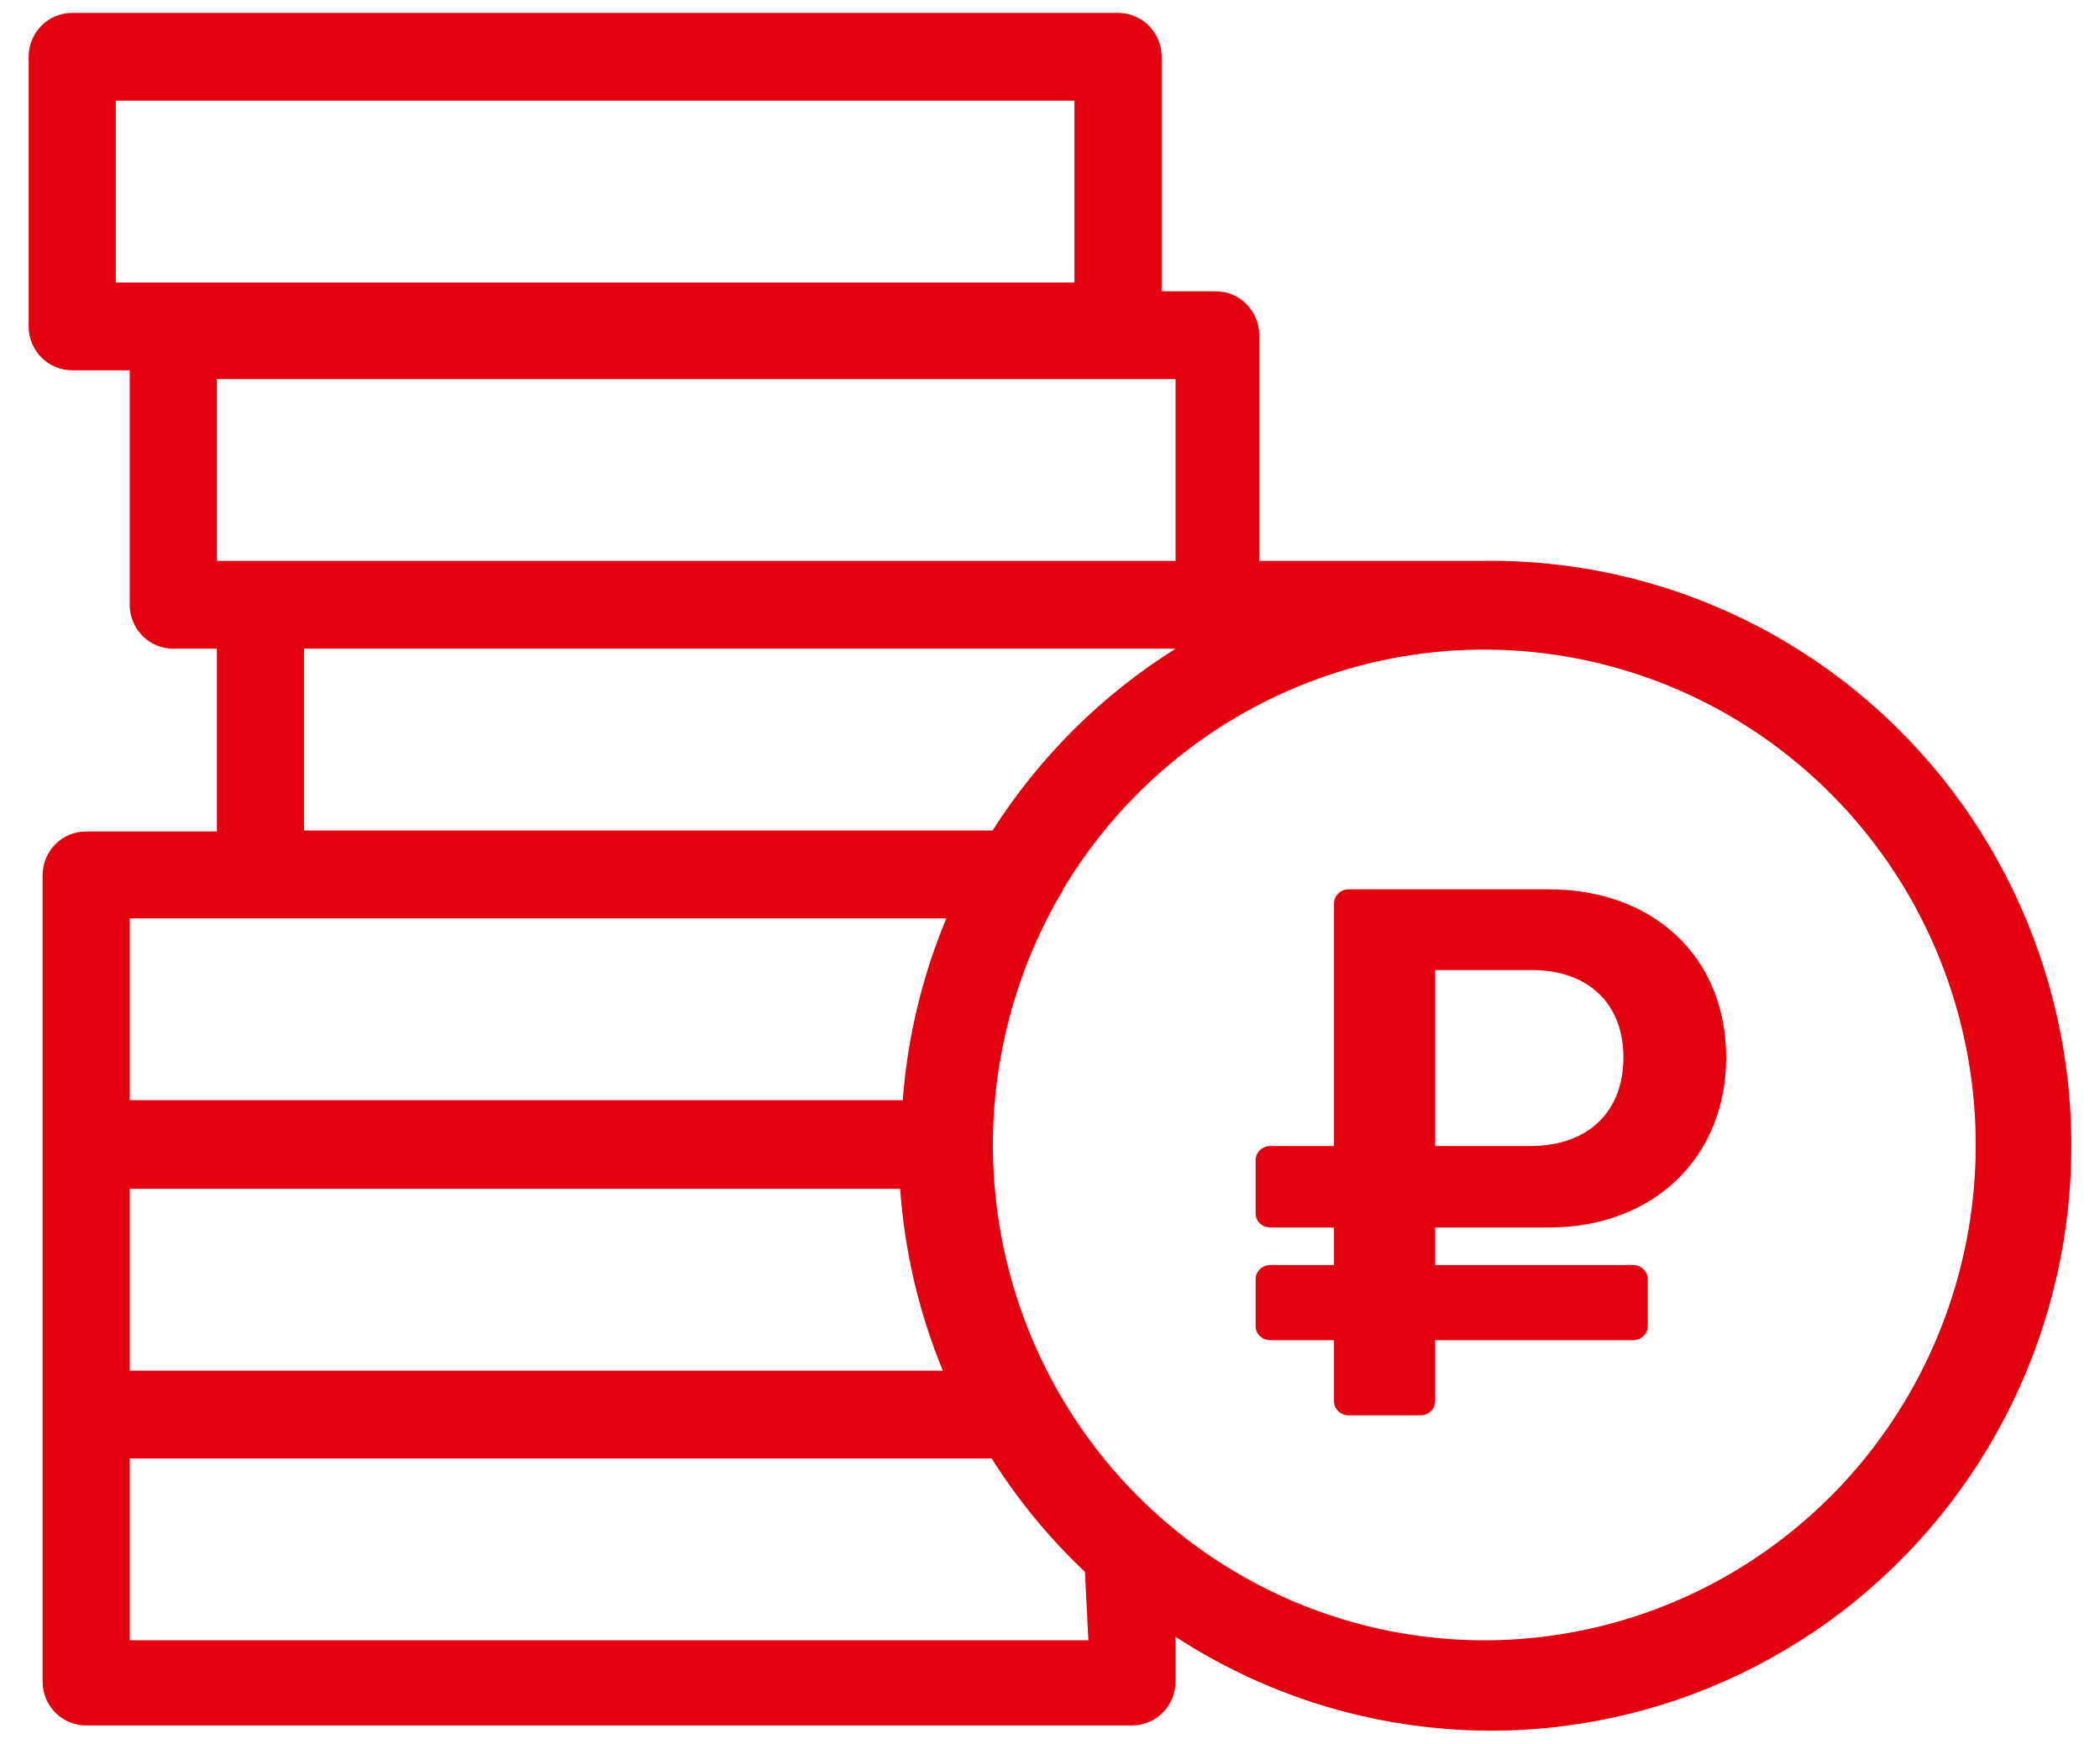
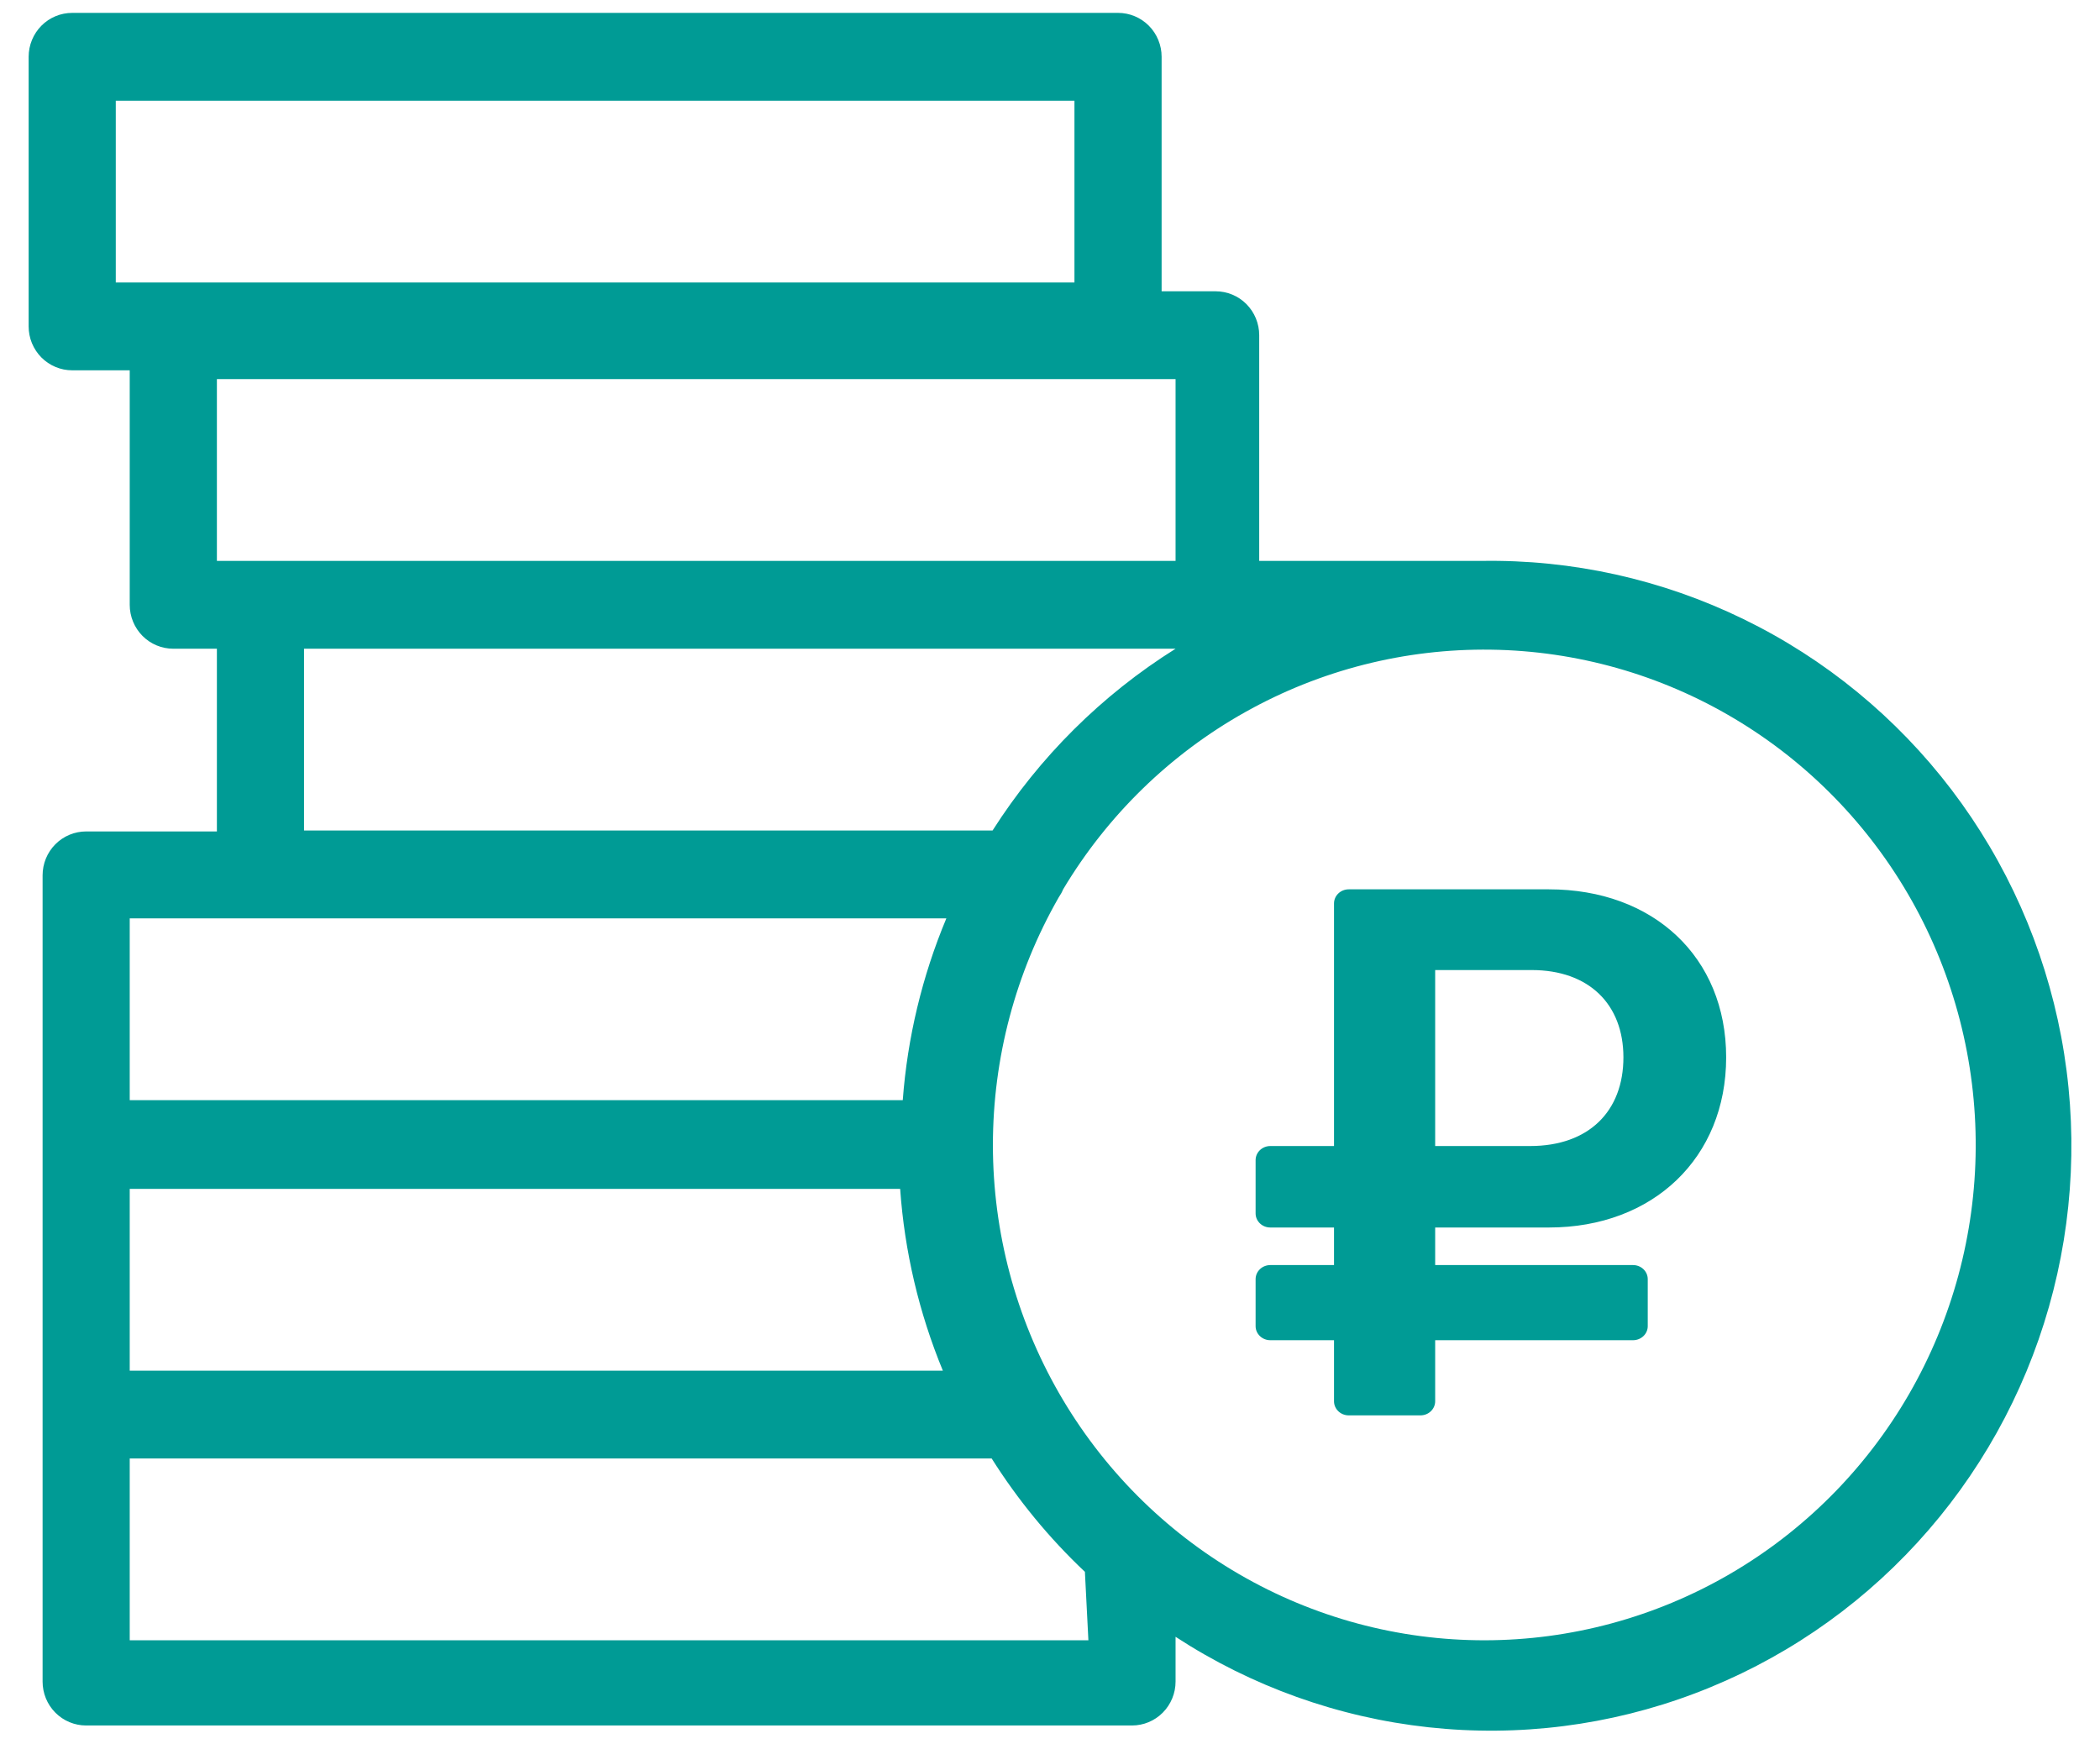
<svg xmlns="http://www.w3.org/2000/svg" width="53" height="44" viewBox="0 0 53 44" fill="none">
-   <path d="M39.092 30.977C41.724 30.977 43.565 29.215 43.565 26.683C43.565 24.15 41.724 22.443 39.092 22.443H34.039C33.834 22.443 33.668 22.603 33.668 22.799V28.921H32.06C31.855 28.921 31.689 29.081 31.689 29.277V30.621C31.689 30.818 31.855 30.977 32.06 30.977H33.668V31.925H32.06C31.855 31.925 31.689 32.084 31.689 32.281V33.466C31.689 33.662 31.855 33.821 32.06 33.821H33.668V35.362C33.668 35.558 33.834 35.718 34.039 35.718H35.85C36.055 35.718 36.221 35.558 36.221 35.362V33.821H41.215C41.42 33.821 41.586 33.662 41.586 33.466V32.281C41.586 32.084 41.42 31.925 41.215 31.925H36.221V30.977H39.092ZM36.221 24.48H38.656C40.101 24.48 40.972 25.343 40.972 26.683C40.972 28.041 40.101 28.921 38.617 28.921H36.221V24.48Z" fill="#E3010F" />
-   <path d="M37.389 14.155H31.78V8.459C31.78 8.165 31.664 7.883 31.458 7.675C31.252 7.467 30.972 7.351 30.68 7.351H29.317V1.433C29.317 1.139 29.201 0.857 28.995 0.649C28.788 0.441 28.509 0.325 28.217 0.325L1.822 0.325C1.531 0.325 1.251 0.441 1.045 0.649C0.839 0.857 0.723 1.139 0.723 1.433L0.723 8.237C0.723 8.383 0.751 8.527 0.806 8.661C0.862 8.796 0.943 8.918 1.045 9.021C1.147 9.124 1.268 9.205 1.402 9.261C1.535 9.317 1.678 9.345 1.822 9.345H3.274V15.263C3.274 15.557 3.39 15.839 3.596 16.047C3.802 16.255 4.082 16.371 4.374 16.371H5.474V20.982H2.174C1.883 20.982 1.603 21.098 1.397 21.306C1.19 21.514 1.075 21.796 1.075 22.09V42.436C1.075 42.73 1.19 43.012 1.397 43.22C1.603 43.428 1.883 43.544 2.174 43.544H28.569C28.86 43.544 29.14 43.428 29.346 43.22C29.553 43.012 29.669 42.73 29.669 42.436V41.306C31.59 42.559 33.776 43.341 36.051 43.589C38.326 43.838 40.628 43.546 42.77 42.736C44.913 41.927 46.839 40.623 48.391 38.928C49.944 37.234 51.081 35.197 51.711 32.98C52.342 30.763 52.448 28.428 52.021 26.163C51.594 23.897 50.647 21.764 49.255 19.933C47.862 18.103 46.064 16.627 44.003 15.624C41.943 14.62 39.677 14.117 37.389 14.155ZM2.922 2.541H27.117V7.129H2.922V2.541ZM5.474 9.567H29.669V14.155H5.474V9.567ZM7.673 16.371H29.669C27.81 17.536 26.232 19.103 25.05 20.959H7.673V16.371ZM23.07 34.59H3.274V30.002H22.718C22.829 31.58 23.193 33.129 23.796 34.59H23.07ZM3.274 23.176H23.884C23.274 24.635 22.902 26.184 22.784 27.764H3.274V23.176ZM27.469 41.394H3.274V36.806H25.028C25.69 37.855 26.48 38.816 27.381 39.666L27.469 41.394ZM37.477 41.394C35.298 41.397 33.157 40.821 31.27 39.724C29.382 38.628 27.815 37.05 26.724 35.15C25.634 33.249 25.06 31.092 25.059 28.897C25.059 26.702 25.632 24.545 26.721 22.644C26.765 22.581 26.802 22.515 26.831 22.444C27.949 20.574 29.534 19.031 31.428 17.97C33.322 16.908 35.459 16.365 37.626 16.395C39.792 16.424 41.914 17.025 43.778 18.138C45.643 19.25 47.186 20.836 48.254 22.736C49.321 24.636 49.876 26.785 49.863 28.969C49.85 31.152 49.27 33.294 48.18 35.182C47.09 37.069 45.528 38.636 43.65 39.726C41.772 40.816 39.644 41.391 37.477 41.394Z" fill="#E3010F" />
+   <path d="M39.092 30.977C41.724 30.977 43.565 29.215 43.565 26.683C43.565 24.15 41.724 22.443 39.092 22.443H34.039C33.834 22.443 33.668 22.603 33.668 22.799V28.921H32.06C31.855 28.921 31.689 29.081 31.689 29.277V30.621C31.689 30.818 31.855 30.977 32.06 30.977H33.668V31.925H32.06C31.855 31.925 31.689 32.084 31.689 32.281V33.466C31.689 33.662 31.855 33.821 32.06 33.821H33.668V35.362C33.668 35.558 33.834 35.718 34.039 35.718H35.85C36.055 35.718 36.221 35.558 36.221 35.362V33.821H41.215C41.42 33.821 41.586 33.662 41.586 33.466V32.281C41.586 32.084 41.42 31.925 41.215 31.925H36.221V30.977H39.092ZM36.221 24.48H38.656C40.101 24.48 40.972 25.343 40.972 26.683C40.972 28.041 40.101 28.921 38.617 28.921H36.221V24.48Z" fill="#009B95" />
+   <path d="M37.389 14.155H31.78V8.459C31.78 8.165 31.664 7.883 31.458 7.675C31.252 7.467 30.972 7.351 30.68 7.351H29.317V1.433C29.317 1.139 29.201 0.857 28.995 0.649C28.788 0.441 28.509 0.325 28.217 0.325L1.822 0.325C1.531 0.325 1.251 0.441 1.045 0.649C0.839 0.857 0.723 1.139 0.723 1.433L0.723 8.237C0.723 8.383 0.751 8.527 0.806 8.661C0.862 8.796 0.943 8.918 1.045 9.021C1.147 9.124 1.268 9.205 1.402 9.261C1.535 9.317 1.678 9.345 1.822 9.345H3.274V15.263C3.274 15.557 3.39 15.839 3.596 16.047C3.802 16.255 4.082 16.371 4.374 16.371H5.474V20.982H2.174C1.883 20.982 1.603 21.098 1.397 21.306C1.19 21.514 1.075 21.796 1.075 22.09V42.436C1.075 42.73 1.19 43.012 1.397 43.22C1.603 43.428 1.883 43.544 2.174 43.544H28.569C28.86 43.544 29.14 43.428 29.346 43.22C29.553 43.012 29.669 42.73 29.669 42.436V41.306C31.59 42.559 33.776 43.341 36.051 43.589C38.326 43.838 40.628 43.546 42.77 42.736C44.913 41.927 46.839 40.623 48.391 38.928C49.944 37.234 51.081 35.197 51.711 32.98C52.342 30.763 52.448 28.428 52.021 26.163C51.594 23.897 50.647 21.764 49.255 19.933C47.862 18.103 46.064 16.627 44.003 15.624C41.943 14.62 39.677 14.117 37.389 14.155ZM2.922 2.541H27.117V7.129H2.922V2.541ZM5.474 9.567H29.669V14.155H5.474V9.567ZM7.673 16.371H29.669C27.81 17.536 26.232 19.103 25.05 20.959H7.673V16.371ZM23.07 34.59H3.274V30.002H22.718C22.829 31.58 23.193 33.129 23.796 34.59H23.07ZM3.274 23.176H23.884C23.274 24.635 22.902 26.184 22.784 27.764H3.274V23.176ZM27.469 41.394H3.274V36.806H25.028C25.69 37.855 26.48 38.816 27.381 39.666L27.469 41.394ZM37.477 41.394C35.298 41.397 33.157 40.821 31.27 39.724C29.382 38.628 27.815 37.05 26.724 35.15C25.634 33.249 25.06 31.092 25.059 28.897C25.059 26.702 25.632 24.545 26.721 22.644C26.765 22.581 26.802 22.515 26.831 22.444C27.949 20.574 29.534 19.031 31.428 17.97C33.322 16.908 35.459 16.365 37.626 16.395C39.792 16.424 41.914 17.025 43.778 18.138C45.643 19.25 47.186 20.836 48.254 22.736C49.321 24.636 49.876 26.785 49.863 28.969C49.85 31.152 49.27 33.294 48.18 35.182C47.09 37.069 45.528 38.636 43.65 39.726C41.772 40.816 39.644 41.391 37.477 41.394Z" fill="#009B95" />
</svg>
